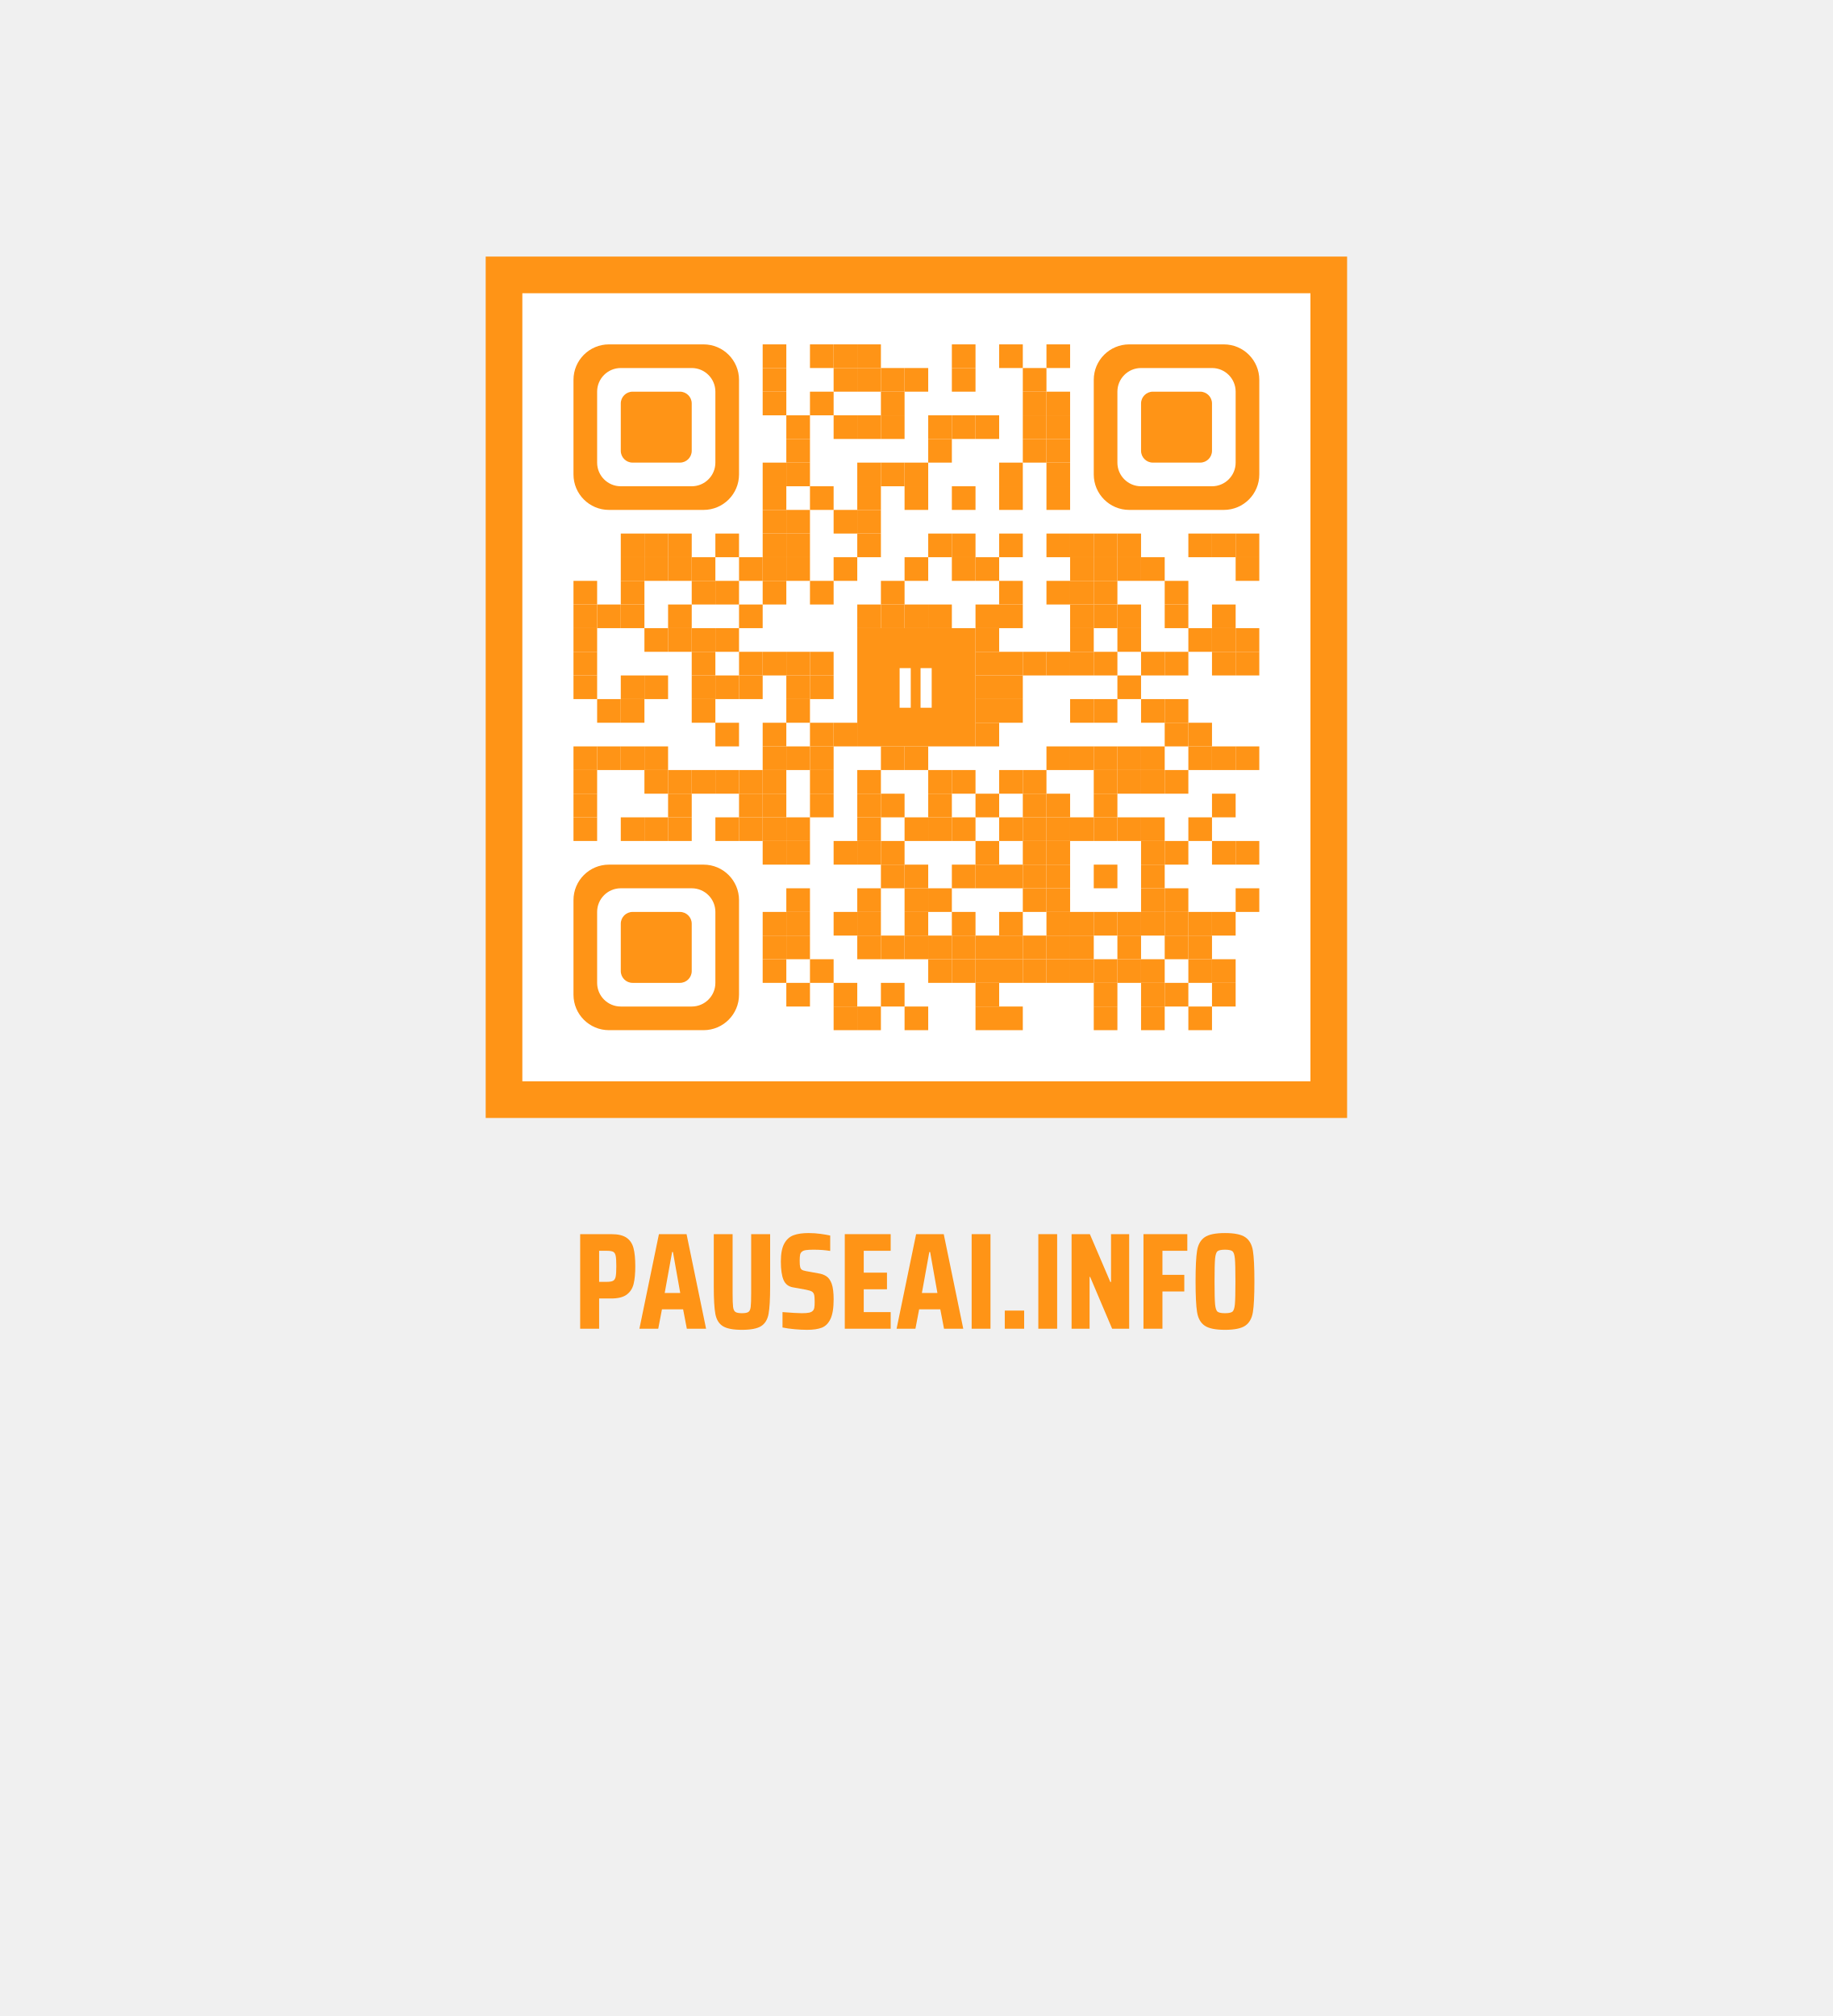
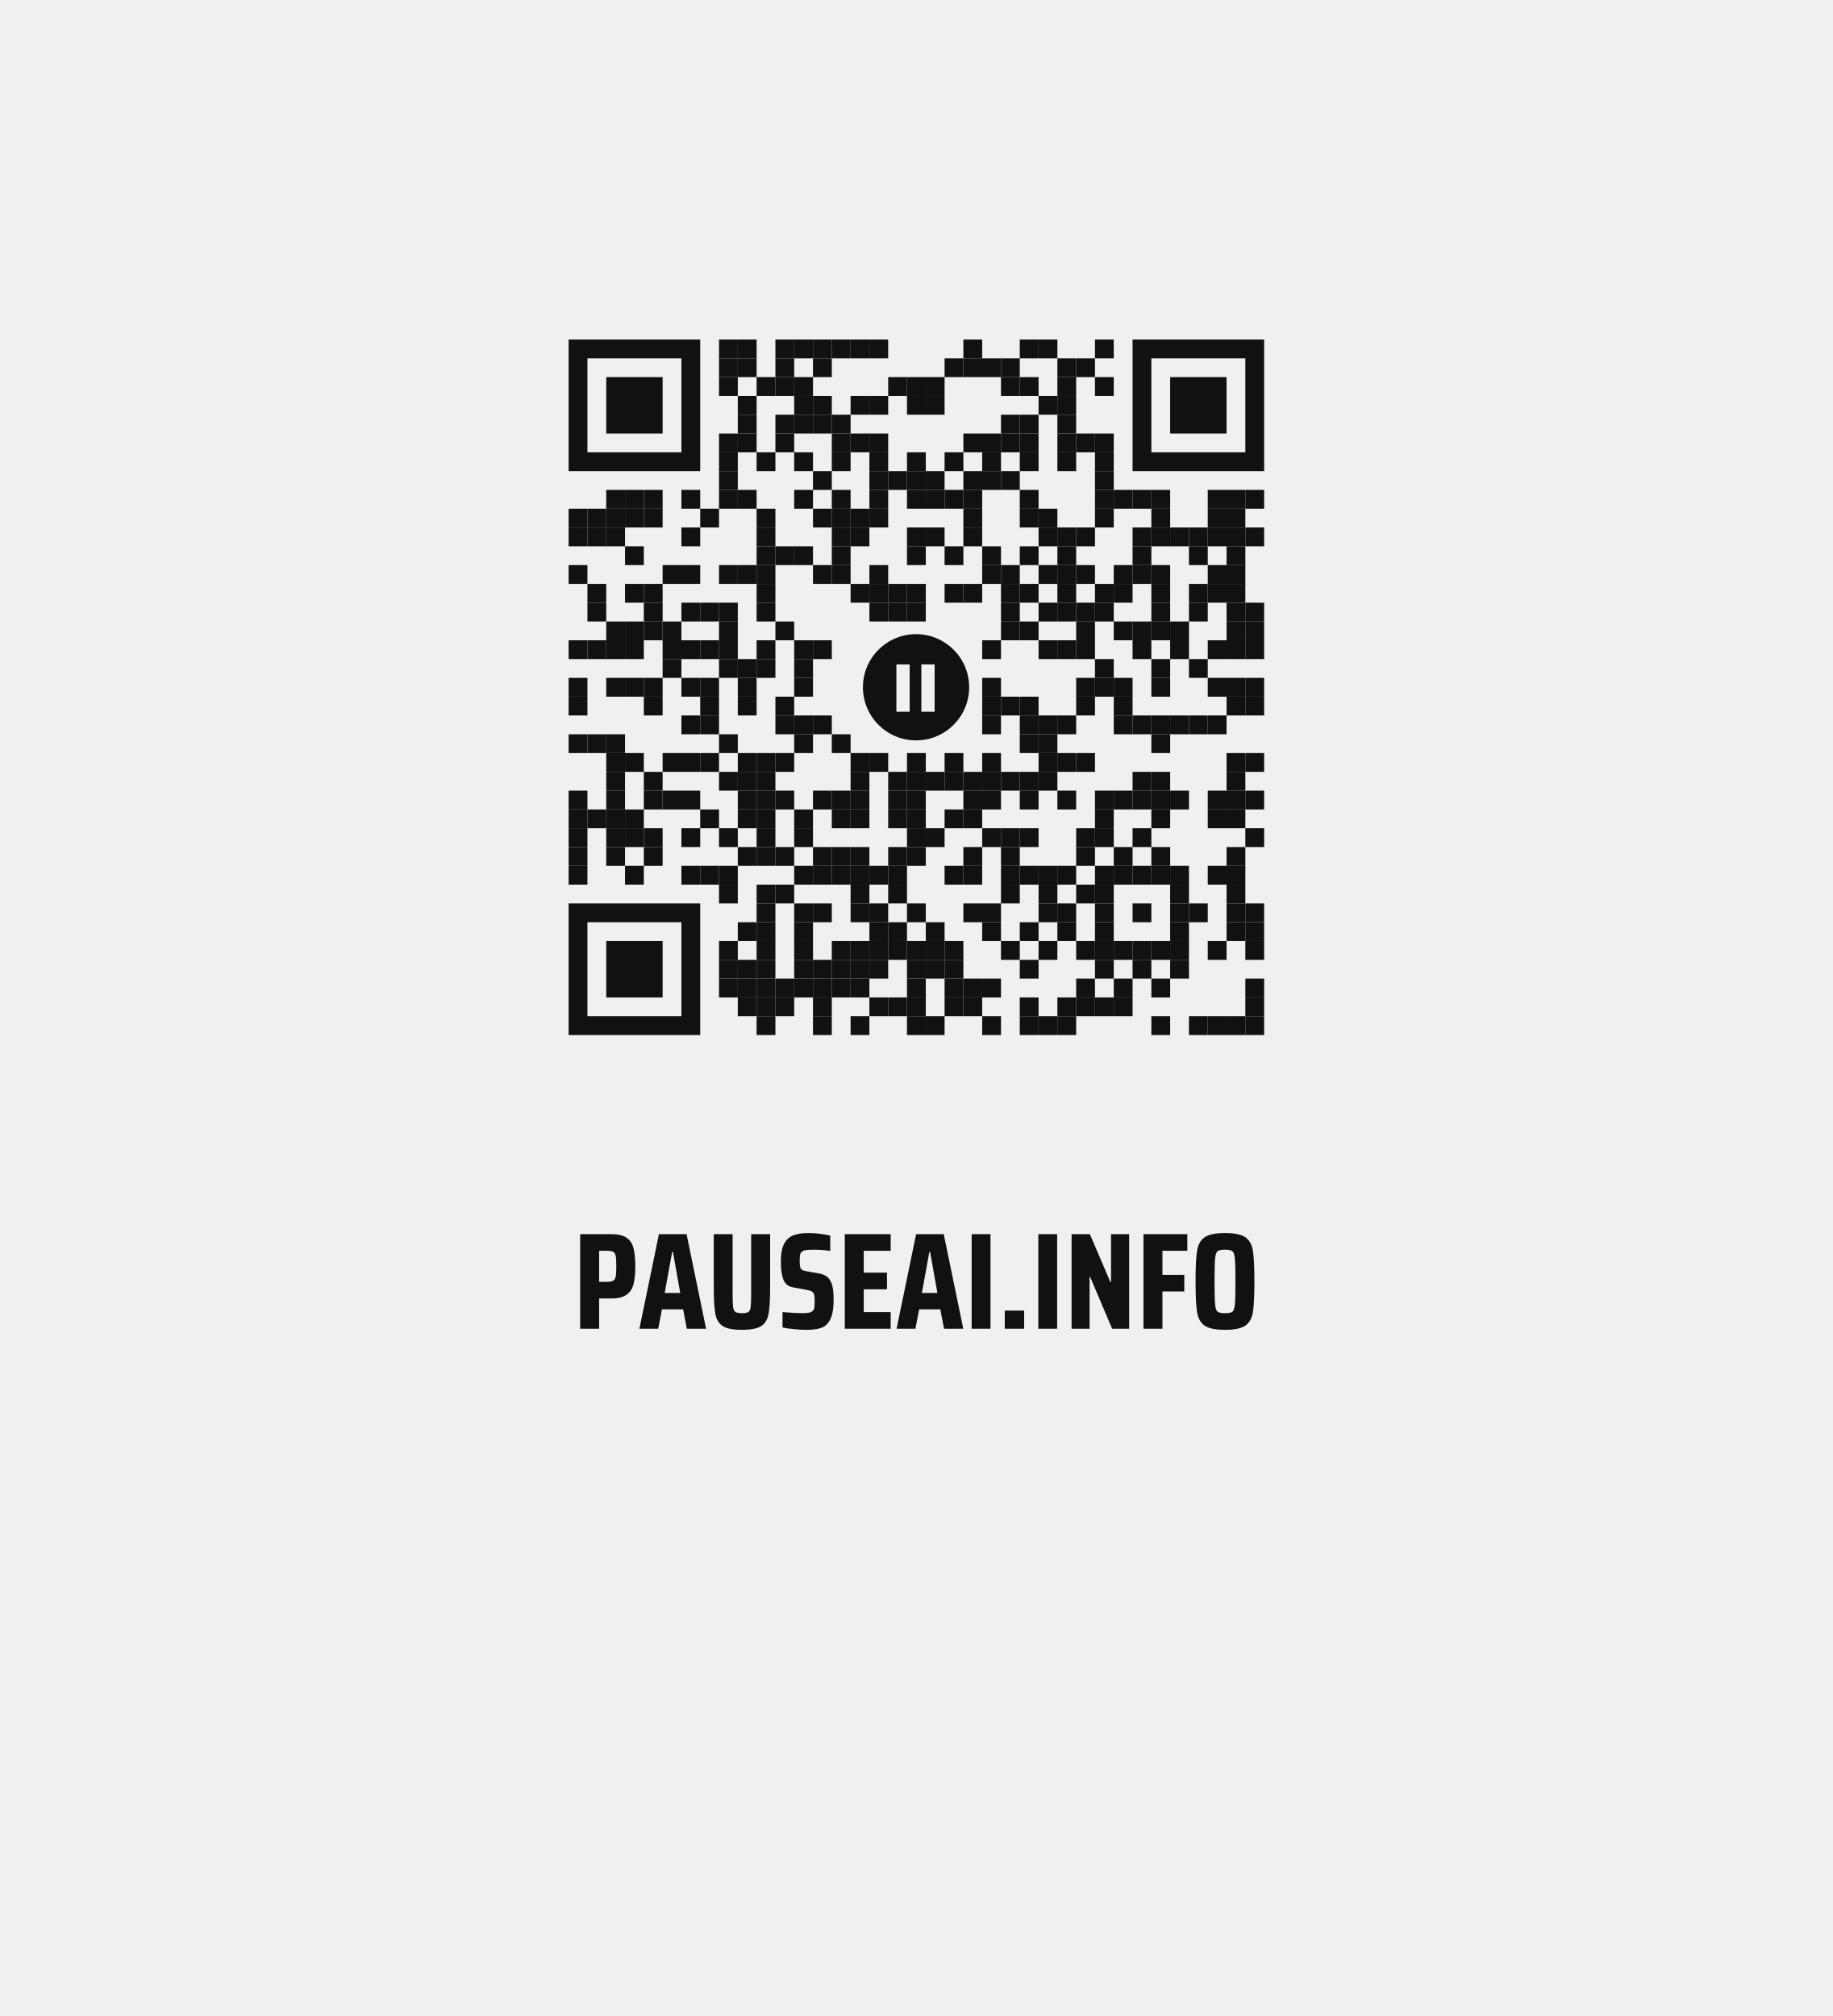
- <svg xmlns="http://www.w3.org/2000/svg" viewBox="0 0 200 220" width="200mm" height="220mm" role="img" aria-label="QR to https://pauseai.info">
-   <rect x="55" y="30" width="90" height="90" fill="#FFFFFF" stroke="#FF9416" stroke-width="4" />
-   <svg id="qr" x="60" y="35" width="80" height="80" viewBox="-1 -1 31 31">
-     <rect x="-1" y="-1" width="31" height="31" fill="#FFFFFF" />
-     <g fill="#FF9416">
+ <svg xmlns="http://www.w3.org/2000/svg" viewBox="0 0 200 220" width="200mm" height="220mm" role="img" aria-label="QR to https://pauseai.info/?utm_campaign=tshirt">
+   <svg id="qr" x="60" y="35" width="80" height="80" viewBox="-1 -1 39 39">
+     <g fill="#111111">
      <rect x="8" y="0" width="1" height="1" />
-       <rect x="10" y="0" width="1" height="1" />
+       <rect x="9" y="0" width="1" height="1" />
      <rect x="11" y="0" width="1" height="1" />
      <rect x="12" y="0" width="1" height="1" />
+       <rect x="13" y="0" width="1" height="1" />
+       <rect x="14" y="0" width="1" height="1" />
+       <rect x="15" y="0" width="1" height="1" />
      <rect x="16" y="0" width="1" height="1" />
-       <rect x="18" y="0" width="1" height="1" />
-       <rect x="20" y="0" width="1" height="1" />
+       <rect x="21" y="0" width="1" height="1" />
+       <rect x="24" y="0" width="1" height="1" />
+       <rect x="25" y="0" width="1" height="1" />
+       <rect x="28" y="0" width="1" height="1" />
      <rect x="8" y="1" width="1" height="1" />
+       <rect x="9" y="1" width="1" height="1" />
      <rect x="11" y="1" width="1" height="1" />
-       <rect x="12" y="1" width="1" height="1" />
      <rect x="13" y="1" width="1" height="1" />
-       <rect x="14" y="1" width="1" height="1" />
-       <rect x="16" y="1" width="1" height="1" />
-       <rect x="19" y="1" width="1" height="1" />
+       <rect x="20" y="1" width="1" height="1" />
+       <rect x="21" y="1" width="1" height="1" />
+       <rect x="22" y="1" width="1" height="1" />
+       <rect x="23" y="1" width="1" height="1" />
+       <rect x="26" y="1" width="1" height="1" />
+       <rect x="27" y="1" width="1" height="1" />
      <rect x="8" y="2" width="1" height="1" />
      <rect x="10" y="2" width="1" height="1" />
-       <rect x="13" y="2" width="1" height="1" />
+       <rect x="11" y="2" width="1" height="1" />
+       <rect x="12" y="2" width="1" height="1" />
+       <rect x="17" y="2" width="1" height="1" />
+       <rect x="18" y="2" width="1" height="1" />
      <rect x="19" y="2" width="1" height="1" />
-       <rect x="20" y="2" width="1" height="1" />
+       <rect x="23" y="2" width="1" height="1" />
+       <rect x="24" y="2" width="1" height="1" />
+       <rect x="26" y="2" width="1" height="1" />
+       <rect x="28" y="2" width="1" height="1" />
      <rect x="9" y="3" width="1" height="1" />
-       <rect x="11" y="3" width="1" height="1" />
      <rect x="12" y="3" width="1" height="1" />
      <rect x="13" y="3" width="1" height="1" />
      <rect x="15" y="3" width="1" height="1" />
      <rect x="16" y="3" width="1" height="1" />
-       <rect x="17" y="3" width="1" height="1" />
+       <rect x="18" y="3" width="1" height="1" />
      <rect x="19" y="3" width="1" height="1" />
-       <rect x="20" y="3" width="1" height="1" />
+       <rect x="25" y="3" width="1" height="1" />
+       <rect x="26" y="3" width="1" height="1" />
      <rect x="9" y="4" width="1" height="1" />
-       <rect x="15" y="4" width="1" height="1" />
-       <rect x="19" y="4" width="1" height="1" />
-       <rect x="20" y="4" width="1" height="1" />
+       <rect x="11" y="4" width="1" height="1" />
+       <rect x="12" y="4" width="1" height="1" />
+       <rect x="13" y="4" width="1" height="1" />
+       <rect x="14" y="4" width="1" height="1" />
+       <rect x="23" y="4" width="1" height="1" />
+       <rect x="24" y="4" width="1" height="1" />
+       <rect x="26" y="4" width="1" height="1" />
      <rect x="8" y="5" width="1" height="1" />
      <rect x="9" y="5" width="1" height="1" />
-       <rect x="12" y="5" width="1" height="1" />
-       <rect x="13" y="5" width="1" height="1" />
+       <rect x="11" y="5" width="1" height="1" />
      <rect x="14" y="5" width="1" height="1" />
-       <rect x="18" y="5" width="1" height="1" />
-       <rect x="20" y="5" width="1" height="1" />
+       <rect x="15" y="5" width="1" height="1" />
+       <rect x="16" y="5" width="1" height="1" />
+       <rect x="21" y="5" width="1" height="1" />
+       <rect x="22" y="5" width="1" height="1" />
+       <rect x="23" y="5" width="1" height="1" />
+       <rect x="24" y="5" width="1" height="1" />
+       <rect x="26" y="5" width="1" height="1" />
+       <rect x="27" y="5" width="1" height="1" />
+       <rect x="28" y="5" width="1" height="1" />
      <rect x="8" y="6" width="1" height="1" />
      <rect x="10" y="6" width="1" height="1" />
      <rect x="12" y="6" width="1" height="1" />
      <rect x="14" y="6" width="1" height="1" />
      <rect x="16" y="6" width="1" height="1" />
      <rect x="18" y="6" width="1" height="1" />
      <rect x="20" y="6" width="1" height="1" />
+       <rect x="22" y="6" width="1" height="1" />
+       <rect x="24" y="6" width="1" height="1" />
+       <rect x="26" y="6" width="1" height="1" />
+       <rect x="28" y="6" width="1" height="1" />
      <rect x="8" y="7" width="1" height="1" />
-       <rect x="9" y="7" width="1" height="1" />
-       <rect x="11" y="7" width="1" height="1" />
-       <rect x="12" y="7" width="1" height="1" />
+       <rect x="13" y="7" width="1" height="1" />
+       <rect x="16" y="7" width="1" height="1" />
+       <rect x="17" y="7" width="1" height="1" />
+       <rect x="18" y="7" width="1" height="1" />
+       <rect x="19" y="7" width="1" height="1" />
+       <rect x="21" y="7" width="1" height="1" />
+       <rect x="22" y="7" width="1" height="1" />
+       <rect x="23" y="7" width="1" height="1" />
+       <rect x="28" y="7" width="1" height="1" />
      <rect x="2" y="8" width="1" height="1" />
      <rect x="3" y="8" width="1" height="1" />
      <rect x="4" y="8" width="1" height="1" />
      <rect x="6" y="8" width="1" height="1" />
      <rect x="8" y="8" width="1" height="1" />
      <rect x="9" y="8" width="1" height="1" />
      <rect x="12" y="8" width="1" height="1" />
-       <rect x="15" y="8" width="1" height="1" />
+       <rect x="14" y="8" width="1" height="1" />
      <rect x="16" y="8" width="1" height="1" />
      <rect x="18" y="8" width="1" height="1" />
+       <rect x="19" y="8" width="1" height="1" />
      <rect x="20" y="8" width="1" height="1" />
      <rect x="21" y="8" width="1" height="1" />
-       <rect x="22" y="8" width="1" height="1" />
-       <rect x="23" y="8" width="1" height="1" />
-       <rect x="26" y="8" width="1" height="1" />
-       <rect x="27" y="8" width="1" height="1" />
+       <rect x="24" y="8" width="1" height="1" />
      <rect x="28" y="8" width="1" height="1" />
+       <rect x="29" y="8" width="1" height="1" />
+       <rect x="30" y="8" width="1" height="1" />
+       <rect x="31" y="8" width="1" height="1" />
+       <rect x="34" y="8" width="1" height="1" />
+       <rect x="35" y="8" width="1" height="1" />
+       <rect x="36" y="8" width="1" height="1" />
+       <rect x="0" y="9" width="1" height="1" />
+       <rect x="1" y="9" width="1" height="1" />
      <rect x="2" y="9" width="1" height="1" />
      <rect x="3" y="9" width="1" height="1" />
      <rect x="4" y="9" width="1" height="1" />
-       <rect x="5" y="9" width="1" height="1" />
      <rect x="7" y="9" width="1" height="1" />
-       <rect x="8" y="9" width="1" height="1" />
-       <rect x="9" y="9" width="1" height="1" />
-       <rect x="11" y="9" width="1" height="1" />
+       <rect x="10" y="9" width="1" height="1" />
+       <rect x="13" y="9" width="1" height="1" />
      <rect x="14" y="9" width="1" height="1" />
+       <rect x="15" y="9" width="1" height="1" />
      <rect x="16" y="9" width="1" height="1" />
-       <rect x="17" y="9" width="1" height="1" />
      <rect x="21" y="9" width="1" height="1" />
-       <rect x="22" y="9" width="1" height="1" />
-       <rect x="23" y="9" width="1" height="1" />
      <rect x="24" y="9" width="1" height="1" />
+       <rect x="25" y="9" width="1" height="1" />
      <rect x="28" y="9" width="1" height="1" />
+       <rect x="31" y="9" width="1" height="1" />
+       <rect x="34" y="9" width="1" height="1" />
+       <rect x="35" y="9" width="1" height="1" />
      <rect x="0" y="10" width="1" height="1" />
+       <rect x="1" y="10" width="1" height="1" />
      <rect x="2" y="10" width="1" height="1" />
-       <rect x="5" y="10" width="1" height="1" />
      <rect x="6" y="10" width="1" height="1" />
-       <rect x="8" y="10" width="1" height="1" />
      <rect x="10" y="10" width="1" height="1" />
-       <rect x="13" y="10" width="1" height="1" />
+       <rect x="14" y="10" width="1" height="1" />
+       <rect x="15" y="10" width="1" height="1" />
      <rect x="18" y="10" width="1" height="1" />
-       <rect x="20" y="10" width="1" height="1" />
+       <rect x="19" y="10" width="1" height="1" />
      <rect x="21" y="10" width="1" height="1" />
-       <rect x="22" y="10" width="1" height="1" />
      <rect x="25" y="10" width="1" height="1" />
-       <rect x="0" y="11" width="1" height="1" />
-       <rect x="1" y="11" width="1" height="1" />
-       <rect x="2" y="11" width="1" height="1" />
-       <rect x="4" y="11" width="1" height="1" />
-       <rect x="7" y="11" width="1" height="1" />
+       <rect x="26" y="10" width="1" height="1" />
+       <rect x="27" y="10" width="1" height="1" />
+       <rect x="30" y="10" width="1" height="1" />
+       <rect x="31" y="10" width="1" height="1" />
+       <rect x="32" y="10" width="1" height="1" />
+       <rect x="33" y="10" width="1" height="1" />
+       <rect x="34" y="10" width="1" height="1" />
+       <rect x="35" y="10" width="1" height="1" />
+       <rect x="36" y="10" width="1" height="1" />
+       <rect x="3" y="11" width="1" height="1" />
+       <rect x="10" y="11" width="1" height="1" />
+       <rect x="11" y="11" width="1" height="1" />
      <rect x="12" y="11" width="1" height="1" />
-       <rect x="13" y="11" width="1" height="1" />
      <rect x="14" y="11" width="1" height="1" />
-       <rect x="15" y="11" width="1" height="1" />
-       <rect x="17" y="11" width="1" height="1" />
      <rect x="18" y="11" width="1" height="1" />
-       <rect x="21" y="11" width="1" height="1" />
+       <rect x="20" y="11" width="1" height="1" />
      <rect x="22" y="11" width="1" height="1" />
-       <rect x="23" y="11" width="1" height="1" />
-       <rect x="25" y="11" width="1" height="1" />
-       <rect x="27" y="11" width="1" height="1" />
+       <rect x="24" y="11" width="1" height="1" />
+       <rect x="26" y="11" width="1" height="1" />
+       <rect x="30" y="11" width="1" height="1" />
+       <rect x="33" y="11" width="1" height="1" />
+       <rect x="35" y="11" width="1" height="1" />
      <rect x="0" y="12" width="1" height="1" />
-       <rect x="3" y="12" width="1" height="1" />
-       <rect x="4" y="12" width="1" height="1" />
      <rect x="5" y="12" width="1" height="1" />
      <rect x="6" y="12" width="1" height="1" />
-       <rect x="17" y="12" width="1" height="1" />
-       <rect x="21" y="12" width="1" height="1" />
+       <rect x="8" y="12" width="1" height="1" />
+       <rect x="9" y="12" width="1" height="1" />
+       <rect x="10" y="12" width="1" height="1" />
+       <rect x="13" y="12" width="1" height="1" />
+       <rect x="14" y="12" width="1" height="1" />
+       <rect x="16" y="12" width="1" height="1" />
+       <rect x="22" y="12" width="1" height="1" />
      <rect x="23" y="12" width="1" height="1" />
+       <rect x="25" y="12" width="1" height="1" />
      <rect x="26" y="12" width="1" height="1" />
      <rect x="27" y="12" width="1" height="1" />
-       <rect x="28" y="12" width="1" height="1" />
-       <rect x="0" y="13" width="1" height="1" />
-       <rect x="5" y="13" width="1" height="1" />
-       <rect x="7" y="13" width="1" height="1" />
-       <rect x="8" y="13" width="1" height="1" />
-       <rect x="9" y="13" width="1" height="1" />
+       <rect x="29" y="12" width="1" height="1" />
+       <rect x="30" y="12" width="1" height="1" />
+       <rect x="31" y="12" width="1" height="1" />
+       <rect x="34" y="12" width="1" height="1" />
+       <rect x="35" y="12" width="1" height="1" />
+       <rect x="1" y="13" width="1" height="1" />
+       <rect x="3" y="13" width="1" height="1" />
+       <rect x="4" y="13" width="1" height="1" />
      <rect x="10" y="13" width="1" height="1" />
+       <rect x="15" y="13" width="1" height="1" />
+       <rect x="16" y="13" width="1" height="1" />
      <rect x="17" y="13" width="1" height="1" />
      <rect x="18" y="13" width="1" height="1" />
-       <rect x="19" y="13" width="1" height="1" />
      <rect x="20" y="13" width="1" height="1" />
      <rect x="21" y="13" width="1" height="1" />
-       <rect x="22" y="13" width="1" height="1" />
+       <rect x="23" y="13" width="1" height="1" />
      <rect x="24" y="13" width="1" height="1" />
-       <rect x="25" y="13" width="1" height="1" />
-       <rect x="27" y="13" width="1" height="1" />
+       <rect x="26" y="13" width="1" height="1" />
      <rect x="28" y="13" width="1" height="1" />
-       <rect x="0" y="14" width="1" height="1" />
-       <rect x="2" y="14" width="1" height="1" />
-       <rect x="3" y="14" width="1" height="1" />
-       <rect x="5" y="14" width="1" height="1" />
+       <rect x="29" y="13" width="1" height="1" />
+       <rect x="31" y="13" width="1" height="1" />
+       <rect x="33" y="13" width="1" height="1" />
+       <rect x="34" y="13" width="1" height="1" />
+       <rect x="35" y="13" width="1" height="1" />
+       <rect x="1" y="14" width="1" height="1" />
+       <rect x="4" y="14" width="1" height="1" />
      <rect x="6" y="14" width="1" height="1" />
      <rect x="7" y="14" width="1" height="1" />
-       <rect x="9" y="14" width="1" height="1" />
+       <rect x="8" y="14" width="1" height="1" />
      <rect x="10" y="14" width="1" height="1" />
+       <rect x="16" y="14" width="1" height="1" />
      <rect x="17" y="14" width="1" height="1" />
      <rect x="18" y="14" width="1" height="1" />
      <rect x="23" y="14" width="1" height="1" />
-       <rect x="1" y="15" width="1" height="1" />
+       <rect x="25" y="14" width="1" height="1" />
+       <rect x="26" y="14" width="1" height="1" />
+       <rect x="27" y="14" width="1" height="1" />
+       <rect x="28" y="14" width="1" height="1" />
+       <rect x="31" y="14" width="1" height="1" />
+       <rect x="33" y="14" width="1" height="1" />
+       <rect x="35" y="14" width="1" height="1" />
+       <rect x="36" y="14" width="1" height="1" />
      <rect x="2" y="15" width="1" height="1" />
+       <rect x="3" y="15" width="1" height="1" />
+       <rect x="4" y="15" width="1" height="1" />
      <rect x="5" y="15" width="1" height="1" />
-       <rect x="9" y="15" width="1" height="1" />
-       <rect x="17" y="15" width="1" height="1" />
-       <rect x="18" y="15" width="1" height="1" />
-       <rect x="21" y="15" width="1" height="1" />
-       <rect x="22" y="15" width="1" height="1" />
+       <rect x="8" y="15" width="1" height="1" />
+       <rect x="11" y="15" width="1" height="1" />
+       <rect x="23" y="15" width="1" height="1" />
      <rect x="24" y="15" width="1" height="1" />
-       <rect x="25" y="15" width="1" height="1" />
+       <rect x="27" y="15" width="1" height="1" />
+       <rect x="29" y="15" width="1" height="1" />
+       <rect x="30" y="15" width="1" height="1" />
+       <rect x="31" y="15" width="1" height="1" />
+       <rect x="32" y="15" width="1" height="1" />
+       <rect x="35" y="15" width="1" height="1" />
+       <rect x="36" y="15" width="1" height="1" />
+       <rect x="0" y="16" width="1" height="1" />
+       <rect x="1" y="16" width="1" height="1" />
+       <rect x="2" y="16" width="1" height="1" />
+       <rect x="3" y="16" width="1" height="1" />
+       <rect x="5" y="16" width="1" height="1" />
      <rect x="6" y="16" width="1" height="1" />
+       <rect x="7" y="16" width="1" height="1" />
      <rect x="8" y="16" width="1" height="1" />
      <rect x="10" y="16" width="1" height="1" />
-       <rect x="11" y="16" width="1" height="1" />
-       <rect x="17" y="16" width="1" height="1" />
+       <rect x="12" y="16" width="1" height="1" />
+       <rect x="13" y="16" width="1" height="1" />
+       <rect x="22" y="16" width="1" height="1" />
      <rect x="25" y="16" width="1" height="1" />
      <rect x="26" y="16" width="1" height="1" />
-       <rect x="0" y="17" width="1" height="1" />
-       <rect x="1" y="17" width="1" height="1" />
-       <rect x="2" y="17" width="1" height="1" />
-       <rect x="3" y="17" width="1" height="1" />
+       <rect x="27" y="16" width="1" height="1" />
+       <rect x="30" y="16" width="1" height="1" />
+       <rect x="32" y="16" width="1" height="1" />
+       <rect x="34" y="16" width="1" height="1" />
+       <rect x="35" y="16" width="1" height="1" />
+       <rect x="36" y="16" width="1" height="1" />
+       <rect x="5" y="17" width="1" height="1" />
      <rect x="8" y="17" width="1" height="1" />
      <rect x="9" y="17" width="1" height="1" />
      <rect x="10" y="17" width="1" height="1" />
-       <rect x="13" y="17" width="1" height="1" />
-       <rect x="14" y="17" width="1" height="1" />
-       <rect x="20" y="17" width="1" height="1" />
-       <rect x="21" y="17" width="1" height="1" />
-       <rect x="22" y="17" width="1" height="1" />
-       <rect x="23" y="17" width="1" height="1" />
-       <rect x="24" y="17" width="1" height="1" />
-       <rect x="26" y="17" width="1" height="1" />
-       <rect x="27" y="17" width="1" height="1" />
+       <rect x="12" y="17" width="1" height="1" />
      <rect x="28" y="17" width="1" height="1" />
+       <rect x="31" y="17" width="1" height="1" />
+       <rect x="33" y="17" width="1" height="1" />
      <rect x="0" y="18" width="1" height="1" />
+       <rect x="2" y="18" width="1" height="1" />
      <rect x="3" y="18" width="1" height="1" />
      <rect x="4" y="18" width="1" height="1" />
-       <rect x="5" y="18" width="1" height="1" />
      <rect x="6" y="18" width="1" height="1" />
      <rect x="7" y="18" width="1" height="1" />
-       <rect x="8" y="18" width="1" height="1" />
-       <rect x="10" y="18" width="1" height="1" />
+       <rect x="9" y="18" width="1" height="1" />
      <rect x="12" y="18" width="1" height="1" />
-       <rect x="15" y="18" width="1" height="1" />
-       <rect x="16" y="18" width="1" height="1" />
-       <rect x="18" y="18" width="1" height="1" />
-       <rect x="19" y="18" width="1" height="1" />
      <rect x="22" y="18" width="1" height="1" />
-       <rect x="23" y="18" width="1" height="1" />
-       <rect x="24" y="18" width="1" height="1" />
-       <rect x="25" y="18" width="1" height="1" />
+       <rect x="27" y="18" width="1" height="1" />
+       <rect x="28" y="18" width="1" height="1" />
+       <rect x="29" y="18" width="1" height="1" />
+       <rect x="31" y="18" width="1" height="1" />
+       <rect x="34" y="18" width="1" height="1" />
+       <rect x="35" y="18" width="1" height="1" />
+       <rect x="36" y="18" width="1" height="1" />
      <rect x="0" y="19" width="1" height="1" />
      <rect x="4" y="19" width="1" height="1" />
      <rect x="7" y="19" width="1" height="1" />
-       <rect x="8" y="19" width="1" height="1" />
-       <rect x="10" y="19" width="1" height="1" />
-       <rect x="12" y="19" width="1" height="1" />
-       <rect x="13" y="19" width="1" height="1" />
-       <rect x="15" y="19" width="1" height="1" />
-       <rect x="17" y="19" width="1" height="1" />
-       <rect x="19" y="19" width="1" height="1" />
-       <rect x="20" y="19" width="1" height="1" />
+       <rect x="9" y="19" width="1" height="1" />
+       <rect x="11" y="19" width="1" height="1" />
      <rect x="22" y="19" width="1" height="1" />
+       <rect x="23" y="19" width="1" height="1" />
+       <rect x="24" y="19" width="1" height="1" />
      <rect x="27" y="19" width="1" height="1" />
-       <rect x="0" y="20" width="1" height="1" />
-       <rect x="2" y="20" width="1" height="1" />
-       <rect x="3" y="20" width="1" height="1" />
-       <rect x="4" y="20" width="1" height="1" />
+       <rect x="29" y="19" width="1" height="1" />
+       <rect x="35" y="19" width="1" height="1" />
+       <rect x="36" y="19" width="1" height="1" />
      <rect x="6" y="20" width="1" height="1" />
      <rect x="7" y="20" width="1" height="1" />
-       <rect x="8" y="20" width="1" height="1" />
-       <rect x="9" y="20" width="1" height="1" />
+       <rect x="11" y="20" width="1" height="1" />
      <rect x="12" y="20" width="1" height="1" />
-       <rect x="14" y="20" width="1" height="1" />
-       <rect x="15" y="20" width="1" height="1" />
-       <rect x="16" y="20" width="1" height="1" />
-       <rect x="18" y="20" width="1" height="1" />
-       <rect x="19" y="20" width="1" height="1" />
-       <rect x="20" y="20" width="1" height="1" />
-       <rect x="21" y="20" width="1" height="1" />
+       <rect x="13" y="20" width="1" height="1" />
      <rect x="22" y="20" width="1" height="1" />
-       <rect x="23" y="20" width="1" height="1" />
      <rect x="24" y="20" width="1" height="1" />
+       <rect x="25" y="20" width="1" height="1" />
      <rect x="26" y="20" width="1" height="1" />
+       <rect x="29" y="20" width="1" height="1" />
+       <rect x="30" y="20" width="1" height="1" />
+       <rect x="31" y="20" width="1" height="1" />
+       <rect x="32" y="20" width="1" height="1" />
+       <rect x="33" y="20" width="1" height="1" />
+       <rect x="34" y="20" width="1" height="1" />
+       <rect x="0" y="21" width="1" height="1" />
+       <rect x="1" y="21" width="1" height="1" />
+       <rect x="2" y="21" width="1" height="1" />
      <rect x="8" y="21" width="1" height="1" />
-       <rect x="9" y="21" width="1" height="1" />
-       <rect x="11" y="21" width="1" height="1" />
      <rect x="12" y="21" width="1" height="1" />
-       <rect x="13" y="21" width="1" height="1" />
-       <rect x="17" y="21" width="1" height="1" />
-       <rect x="19" y="21" width="1" height="1" />
-       <rect x="20" y="21" width="1" height="1" />
+       <rect x="14" y="21" width="1" height="1" />
      <rect x="24" y="21" width="1" height="1" />
      <rect x="25" y="21" width="1" height="1" />
-       <rect x="27" y="21" width="1" height="1" />
-       <rect x="28" y="21" width="1" height="1" />
-       <rect x="13" y="22" width="1" height="1" />
-       <rect x="14" y="22" width="1" height="1" />
+       <rect x="31" y="21" width="1" height="1" />
+       <rect x="2" y="22" width="1" height="1" />
+       <rect x="3" y="22" width="1" height="1" />
+       <rect x="5" y="22" width="1" height="1" />
+       <rect x="6" y="22" width="1" height="1" />
+       <rect x="7" y="22" width="1" height="1" />
+       <rect x="9" y="22" width="1" height="1" />
+       <rect x="10" y="22" width="1" height="1" />
+       <rect x="11" y="22" width="1" height="1" />
+       <rect x="15" y="22" width="1" height="1" />
      <rect x="16" y="22" width="1" height="1" />
-       <rect x="17" y="22" width="1" height="1" />
      <rect x="18" y="22" width="1" height="1" />
-       <rect x="19" y="22" width="1" height="1" />
      <rect x="20" y="22" width="1" height="1" />
      <rect x="22" y="22" width="1" height="1" />
-       <rect x="24" y="22" width="1" height="1" />
+       <rect x="25" y="22" width="1" height="1" />
+       <rect x="26" y="22" width="1" height="1" />
+       <rect x="27" y="22" width="1" height="1" />
+       <rect x="35" y="22" width="1" height="1" />
+       <rect x="36" y="22" width="1" height="1" />
+       <rect x="2" y="23" width="1" height="1" />
+       <rect x="4" y="23" width="1" height="1" />
+       <rect x="8" y="23" width="1" height="1" />
      <rect x="9" y="23" width="1" height="1" />
-       <rect x="12" y="23" width="1" height="1" />
-       <rect x="14" y="23" width="1" height="1" />
+       <rect x="10" y="23" width="1" height="1" />
      <rect x="15" y="23" width="1" height="1" />
+       <rect x="17" y="23" width="1" height="1" />
+       <rect x="18" y="23" width="1" height="1" />
      <rect x="19" y="23" width="1" height="1" />
      <rect x="20" y="23" width="1" height="1" />
+       <rect x="21" y="23" width="1" height="1" />
+       <rect x="22" y="23" width="1" height="1" />
+       <rect x="23" y="23" width="1" height="1" />
      <rect x="24" y="23" width="1" height="1" />
      <rect x="25" y="23" width="1" height="1" />
-       <rect x="28" y="23" width="1" height="1" />
-       <rect x="8" y="24" width="1" height="1" />
+       <rect x="30" y="23" width="1" height="1" />
+       <rect x="31" y="23" width="1" height="1" />
+       <rect x="35" y="23" width="1" height="1" />
+       <rect x="0" y="24" width="1" height="1" />
+       <rect x="2" y="24" width="1" height="1" />
+       <rect x="4" y="24" width="1" height="1" />
+       <rect x="5" y="24" width="1" height="1" />
+       <rect x="6" y="24" width="1" height="1" />
      <rect x="9" y="24" width="1" height="1" />
+       <rect x="10" y="24" width="1" height="1" />
      <rect x="11" y="24" width="1" height="1" />
-       <rect x="12" y="24" width="1" height="1" />
+       <rect x="13" y="24" width="1" height="1" />
      <rect x="14" y="24" width="1" height="1" />
-       <rect x="16" y="24" width="1" height="1" />
+       <rect x="15" y="24" width="1" height="1" />
+       <rect x="17" y="24" width="1" height="1" />
      <rect x="18" y="24" width="1" height="1" />
-       <rect x="20" y="24" width="1" height="1" />
      <rect x="21" y="24" width="1" height="1" />
      <rect x="22" y="24" width="1" height="1" />
-       <rect x="23" y="24" width="1" height="1" />
      <rect x="24" y="24" width="1" height="1" />
-       <rect x="25" y="24" width="1" height="1" />
      <rect x="26" y="24" width="1" height="1" />
-       <rect x="27" y="24" width="1" height="1" />
-       <rect x="8" y="25" width="1" height="1" />
+       <rect x="28" y="24" width="1" height="1" />
+       <rect x="29" y="24" width="1" height="1" />
+       <rect x="30" y="24" width="1" height="1" />
+       <rect x="31" y="24" width="1" height="1" />
+       <rect x="32" y="24" width="1" height="1" />
+       <rect x="34" y="24" width="1" height="1" />
+       <rect x="35" y="24" width="1" height="1" />
+       <rect x="36" y="24" width="1" height="1" />
+       <rect x="0" y="25" width="1" height="1" />
+       <rect x="1" y="25" width="1" height="1" />
+       <rect x="2" y="25" width="1" height="1" />
+       <rect x="3" y="25" width="1" height="1" />
+       <rect x="7" y="25" width="1" height="1" />
      <rect x="9" y="25" width="1" height="1" />
+       <rect x="10" y="25" width="1" height="1" />
      <rect x="12" y="25" width="1" height="1" />
-       <rect x="13" y="25" width="1" height="1" />
      <rect x="14" y="25" width="1" height="1" />
      <rect x="15" y="25" width="1" height="1" />
-       <rect x="16" y="25" width="1" height="1" />
      <rect x="17" y="25" width="1" height="1" />
      <rect x="18" y="25" width="1" height="1" />
-       <rect x="19" y="25" width="1" height="1" />
      <rect x="20" y="25" width="1" height="1" />
      <rect x="21" y="25" width="1" height="1" />
-       <rect x="23" y="25" width="1" height="1" />
-       <rect x="25" y="25" width="1" height="1" />
-       <rect x="26" y="25" width="1" height="1" />
+       <rect x="28" y="25" width="1" height="1" />
+       <rect x="31" y="25" width="1" height="1" />
+       <rect x="34" y="25" width="1" height="1" />
+       <rect x="35" y="25" width="1" height="1" />
+       <rect x="0" y="26" width="1" height="1" />
+       <rect x="2" y="26" width="1" height="1" />
+       <rect x="3" y="26" width="1" height="1" />
+       <rect x="4" y="26" width="1" height="1" />
+       <rect x="6" y="26" width="1" height="1" />
      <rect x="8" y="26" width="1" height="1" />
      <rect x="10" y="26" width="1" height="1" />
-       <rect x="15" y="26" width="1" height="1" />
-       <rect x="16" y="26" width="1" height="1" />
-       <rect x="17" y="26" width="1" height="1" />
+       <rect x="12" y="26" width="1" height="1" />
      <rect x="18" y="26" width="1" height="1" />
      <rect x="19" y="26" width="1" height="1" />
-       <rect x="20" y="26" width="1" height="1" />
-       <rect x="21" y="26" width="1" height="1" />
      <rect x="22" y="26" width="1" height="1" />
      <rect x="23" y="26" width="1" height="1" />
      <rect x="24" y="26" width="1" height="1" />
-       <rect x="26" y="26" width="1" height="1" />
      <rect x="27" y="26" width="1" height="1" />
+       <rect x="28" y="26" width="1" height="1" />
+       <rect x="30" y="26" width="1" height="1" />
+       <rect x="36" y="26" width="1" height="1" />
+       <rect x="0" y="27" width="1" height="1" />
+       <rect x="2" y="27" width="1" height="1" />
+       <rect x="4" y="27" width="1" height="1" />
      <rect x="9" y="27" width="1" height="1" />
+       <rect x="10" y="27" width="1" height="1" />
      <rect x="11" y="27" width="1" height="1" />
      <rect x="13" y="27" width="1" height="1" />
+       <rect x="14" y="27" width="1" height="1" />
+       <rect x="15" y="27" width="1" height="1" />
      <rect x="17" y="27" width="1" height="1" />
-       <rect x="22" y="27" width="1" height="1" />
-       <rect x="24" y="27" width="1" height="1" />
-       <rect x="25" y="27" width="1" height="1" />
+       <rect x="18" y="27" width="1" height="1" />
+       <rect x="21" y="27" width="1" height="1" />
+       <rect x="23" y="27" width="1" height="1" />
      <rect x="27" y="27" width="1" height="1" />
-       <rect x="11" y="28" width="1" height="1" />
+       <rect x="29" y="27" width="1" height="1" />
+       <rect x="31" y="27" width="1" height="1" />
+       <rect x="35" y="27" width="1" height="1" />
+       <rect x="0" y="28" width="1" height="1" />
+       <rect x="3" y="28" width="1" height="1" />
+       <rect x="6" y="28" width="1" height="1" />
+       <rect x="7" y="28" width="1" height="1" />
+       <rect x="8" y="28" width="1" height="1" />
      <rect x="12" y="28" width="1" height="1" />
+       <rect x="13" y="28" width="1" height="1" />
      <rect x="14" y="28" width="1" height="1" />
+       <rect x="15" y="28" width="1" height="1" />
+       <rect x="16" y="28" width="1" height="1" />
      <rect x="17" y="28" width="1" height="1" />
-       <rect x="18" y="28" width="1" height="1" />
-       <rect x="22" y="28" width="1" height="1" />
+       <rect x="20" y="28" width="1" height="1" />
+       <rect x="21" y="28" width="1" height="1" />
+       <rect x="23" y="28" width="1" height="1" />
      <rect x="24" y="28" width="1" height="1" />
+       <rect x="25" y="28" width="1" height="1" />
      <rect x="26" y="28" width="1" height="1" />
+       <rect x="28" y="28" width="1" height="1" />
+       <rect x="29" y="28" width="1" height="1" />
+       <rect x="30" y="28" width="1" height="1" />
+       <rect x="31" y="28" width="1" height="1" />
+       <rect x="32" y="28" width="1" height="1" />
+       <rect x="34" y="28" width="1" height="1" />
+       <rect x="35" y="28" width="1" height="1" />
+       <rect x="8" y="29" width="1" height="1" />
+       <rect x="10" y="29" width="1" height="1" />
+       <rect x="11" y="29" width="1" height="1" />
+       <rect x="15" y="29" width="1" height="1" />
+       <rect x="17" y="29" width="1" height="1" />
+       <rect x="23" y="29" width="1" height="1" />
+       <rect x="25" y="29" width="1" height="1" />
+       <rect x="27" y="29" width="1" height="1" />
+       <rect x="28" y="29" width="1" height="1" />
+       <rect x="32" y="29" width="1" height="1" />
+       <rect x="35" y="29" width="1" height="1" />
+       <rect x="10" y="30" width="1" height="1" />
+       <rect x="12" y="30" width="1" height="1" />
+       <rect x="13" y="30" width="1" height="1" />
+       <rect x="15" y="30" width="1" height="1" />
+       <rect x="16" y="30" width="1" height="1" />
+       <rect x="18" y="30" width="1" height="1" />
+       <rect x="21" y="30" width="1" height="1" />
+       <rect x="22" y="30" width="1" height="1" />
+       <rect x="25" y="30" width="1" height="1" />
+       <rect x="26" y="30" width="1" height="1" />
+       <rect x="28" y="30" width="1" height="1" />
+       <rect x="30" y="30" width="1" height="1" />
+       <rect x="32" y="30" width="1" height="1" />
+       <rect x="33" y="30" width="1" height="1" />
+       <rect x="35" y="30" width="1" height="1" />
+       <rect x="36" y="30" width="1" height="1" />
+       <rect x="9" y="31" width="1" height="1" />
+       <rect x="10" y="31" width="1" height="1" />
+       <rect x="12" y="31" width="1" height="1" />
+       <rect x="16" y="31" width="1" height="1" />
+       <rect x="17" y="31" width="1" height="1" />
+       <rect x="19" y="31" width="1" height="1" />
+       <rect x="22" y="31" width="1" height="1" />
+       <rect x="24" y="31" width="1" height="1" />
+       <rect x="26" y="31" width="1" height="1" />
+       <rect x="28" y="31" width="1" height="1" />
+       <rect x="32" y="31" width="1" height="1" />
+       <rect x="35" y="31" width="1" height="1" />
+       <rect x="36" y="31" width="1" height="1" />
+       <rect x="8" y="32" width="1" height="1" />
+       <rect x="10" y="32" width="1" height="1" />
+       <rect x="12" y="32" width="1" height="1" />
+       <rect x="14" y="32" width="1" height="1" />
+       <rect x="15" y="32" width="1" height="1" />
+       <rect x="16" y="32" width="1" height="1" />
+       <rect x="17" y="32" width="1" height="1" />
+       <rect x="18" y="32" width="1" height="1" />
+       <rect x="19" y="32" width="1" height="1" />
+       <rect x="20" y="32" width="1" height="1" />
+       <rect x="23" y="32" width="1" height="1" />
+       <rect x="25" y="32" width="1" height="1" />
+       <rect x="27" y="32" width="1" height="1" />
+       <rect x="28" y="32" width="1" height="1" />
+       <rect x="29" y="32" width="1" height="1" />
+       <rect x="30" y="32" width="1" height="1" />
+       <rect x="31" y="32" width="1" height="1" />
+       <rect x="32" y="32" width="1" height="1" />
+       <rect x="34" y="32" width="1" height="1" />
+       <rect x="36" y="32" width="1" height="1" />
+       <rect x="8" y="33" width="1" height="1" />
+       <rect x="9" y="33" width="1" height="1" />
+       <rect x="10" y="33" width="1" height="1" />
+       <rect x="12" y="33" width="1" height="1" />
+       <rect x="13" y="33" width="1" height="1" />
+       <rect x="14" y="33" width="1" height="1" />
+       <rect x="15" y="33" width="1" height="1" />
+       <rect x="16" y="33" width="1" height="1" />
+       <rect x="18" y="33" width="1" height="1" />
+       <rect x="19" y="33" width="1" height="1" />
+       <rect x="20" y="33" width="1" height="1" />
+       <rect x="24" y="33" width="1" height="1" />
+       <rect x="28" y="33" width="1" height="1" />
+       <rect x="30" y="33" width="1" height="1" />
+       <rect x="32" y="33" width="1" height="1" />
+       <rect x="8" y="34" width="1" height="1" />
+       <rect x="9" y="34" width="1" height="1" />
+       <rect x="10" y="34" width="1" height="1" />
+       <rect x="11" y="34" width="1" height="1" />
+       <rect x="12" y="34" width="1" height="1" />
+       <rect x="13" y="34" width="1" height="1" />
+       <rect x="14" y="34" width="1" height="1" />
+       <rect x="15" y="34" width="1" height="1" />
+       <rect x="18" y="34" width="1" height="1" />
+       <rect x="20" y="34" width="1" height="1" />
+       <rect x="21" y="34" width="1" height="1" />
+       <rect x="22" y="34" width="1" height="1" />
+       <rect x="27" y="34" width="1" height="1" />
+       <rect x="29" y="34" width="1" height="1" />
+       <rect x="31" y="34" width="1" height="1" />
+       <rect x="36" y="34" width="1" height="1" />
+       <rect x="9" y="35" width="1" height="1" />
+       <rect x="10" y="35" width="1" height="1" />
+       <rect x="11" y="35" width="1" height="1" />
+       <rect x="13" y="35" width="1" height="1" />
+       <rect x="16" y="35" width="1" height="1" />
+       <rect x="17" y="35" width="1" height="1" />
+       <rect x="18" y="35" width="1" height="1" />
+       <rect x="20" y="35" width="1" height="1" />
+       <rect x="21" y="35" width="1" height="1" />
+       <rect x="24" y="35" width="1" height="1" />
+       <rect x="26" y="35" width="1" height="1" />
+       <rect x="27" y="35" width="1" height="1" />
+       <rect x="28" y="35" width="1" height="1" />
+       <rect x="29" y="35" width="1" height="1" />
+       <rect x="36" y="35" width="1" height="1" />
+       <rect x="10" y="36" width="1" height="1" />
+       <rect x="13" y="36" width="1" height="1" />
+       <rect x="15" y="36" width="1" height="1" />
+       <rect x="18" y="36" width="1" height="1" />
+       <rect x="19" y="36" width="1" height="1" />
+       <rect x="22" y="36" width="1" height="1" />
+       <rect x="24" y="36" width="1" height="1" />
+       <rect x="25" y="36" width="1" height="1" />
+       <rect x="26" y="36" width="1" height="1" />
+       <rect x="31" y="36" width="1" height="1" />
+       <rect x="33" y="36" width="1" height="1" />
+       <rect x="34" y="36" width="1" height="1" />
+       <rect x="35" y="36" width="1" height="1" />
+       <rect x="36" y="36" width="1" height="1" />
    </g>
    <g transform="translate(0 0)">
-       <rect x="0" y="0" width="7" height="7" rx="1.5" fill="#FF9416" />
-       <rect x="1" y="1" width="5" height="5" rx="1" fill="#FFFFFF" />
-       <rect x="2" y="2" width="3" height="3" rx="0.5" fill="#FF9416" />
+       <path fill="#111111" fill-rule="evenodd" d="M0,0 H7 V7 H0 Z M1,1 H6 V6 H1 Z" />
+       <rect x="2" y="2" width="3" height="3" fill="#111111" />
    </g>
-     <g transform="translate(22 0)">
-       <rect x="0" y="0" width="7" height="7" rx="1.5" fill="#FF9416" />
-       <rect x="1" y="1" width="5" height="5" rx="1" fill="#FFFFFF" />
-       <rect x="2" y="2" width="3" height="3" rx="0.5" fill="#FF9416" />
+     <g transform="translate(30 0)">
+       <path fill="#111111" fill-rule="evenodd" d="M0,0 H7 V7 H0 Z M1,1 H6 V6 H1 Z" />
+       <rect x="2" y="2" width="3" height="3" fill="#111111" />
    </g>
-     <g transform="translate(0 22)">
-       <rect x="0" y="0" width="7" height="7" rx="1.5" fill="#FF9416" />
-       <rect x="1" y="1" width="5" height="5" rx="1" fill="#FFFFFF" />
-       <rect x="2" y="2" width="3" height="3" rx="0.5" fill="#FF9416" />
+     <g transform="translate(0 30)">
+       <path fill="#111111" fill-rule="evenodd" d="M0,0 H7 V7 H0 Z M1,1 H6 V6 H1 Z" />
+       <rect x="2" y="2" width="3" height="3" fill="#111111" />
    </g>
-     <rect x="12" y="12" width="5" height="5" fill="#FF9416" />
-     <svg x="12.5" y="12.5" width="4" height="4" viewBox="0 0 654 654">
-       <ellipse cx="327.5" cy="327" rx="166.5" ry="248" fill="white" />
-       <path fill-rule="evenodd" clip-rule="evenodd" d="M633 327C633 497.104 495.104 635 325 635C154.896 635 17 497.104 17 327C17 156.896 154.896 19 325 19C495.104 19 633 156.896 633 327ZM211.04 194.56H288.04V468.68H211.04V194.56ZM432.8 194.561H355.8V468.681H432.8V194.561Z" fill="#FF9416" />
+     <svg x="15.5" y="15.5" width="6" height="6" viewBox="0 0 654 654">
+       <ellipse cx="327.5" cy="327" rx="166.5" ry="248" fill="none" />
+       <path fill-rule="evenodd" clip-rule="evenodd" d="M633 327C633 497.104 495.104 635 325 635C154.896 635 17 497.104 17 327C17 156.896 154.896 19 325 19C495.104 19 633 156.896 633 327ZM211.04 194.56H288.04V468.68H211.04V194.56ZM432.8 194.561H355.8V468.681H432.8V194.561Z" fill="#111111" />
    </svg>
  </svg>
  <g transform="translate(62.53 145) scale(0.015 -0.015)">
-     <g fill="#FF9416">
+     <g fill="#111111">
      <path d="M52 688H279Q352 688 389.5 662.0Q427 636 440.0 586.5Q453 537 453 455Q453 376 441.0 326.5Q429 277 391.0 248.5Q353 220 278 220H190V0H52ZM244 341Q278 341 292.0 349.0Q306 357 310.5 379.5Q315 402 315 455Q315 508 310.5 530.0Q306 552 292.5 559.5Q279 567 245 567H190V341Z" />
      <path d="M353 0 326 141H172L145 0H8L150 688H351L493 0ZM252 558H246L192 260H305Z" transform="translate(475 0)" />
      <path d="M458 688V305Q458 169 446.5 107.5Q435 46 392.5 19.0Q350 -8 253 -8Q156 -8 113.5 19.0Q71 46 59.5 107.5Q48 169 48 305V688H185V259Q185 186 188.5 158.5Q192 131 205.5 122.0Q219 113 253 113Q287 113 300.0 122.0Q313 131 316.5 158.0Q320 185 320 259V688Z" transform="translate(976 0)" />
      <path d="M42 9V121Q144 113 183 113Q218 113 236.0 117.0Q254 121 263 131Q271 139 273.5 153.5Q276 168 276 195Q276 232 272.0 247.5Q268 263 255.5 270.5Q243 278 212 284L118 301Q68 310 49.0 356.0Q30 402 30 489Q30 574 54.5 619.0Q79 664 122.0 680.0Q165 696 231 696Q277 696 319.5 690.0Q362 684 389 678V566Q335 575 268 575Q232 575 212.5 572.0Q193 569 184 561Q173 553 170.0 538.0Q167 523 167 494Q167 463 170.5 449.0Q174 435 183.0 429.0Q192 423 214 419L302 403Q337 398 361.5 381.5Q386 365 400 327Q414 287 414 214Q414 119 391.0 71.0Q368 23 327.5 7.5Q287 -8 221 -8Q179 -8 129.5 -3.5Q80 1 42 9Z" transform="translate(1482 0)" />
      <path d="M52 0V688H386V567H190V408H359V287H190V121H386V0Z" transform="translate(1925 0)" />
      <path d="M353 0 326 141H172L145 0H8L150 688H351L493 0ZM252 558H246L192 260H305Z" transform="translate(2346 0)" />
      <path d="M53 0V688H190V0Z" transform="translate(2847 0)" />
      <path d="M51 0V132H192V0Z" transform="translate(3090 0)" />
      <path d="M53 0V688H190V0Z" transform="translate(3332 0)" />
      <path d="M347 0 187 377H183V0H52V688H185L334 340H339V688H471V0Z" transform="translate(3575 0)" />
      <path d="M52 0V688H371V567H190V392H349V271H190V0Z" transform="translate(4098 0)" />
      <path d="M39 344Q39 501 50.0 568.0Q61 635 105.0 665.5Q149 696 253 696Q357 696 401.0 665.5Q445 635 456.0 568.0Q467 501 467 344Q467 188 456.0 120.5Q445 53 401.0 22.5Q357 -8 253 -8Q149 -8 105.0 22.5Q61 53 50.0 120.5Q39 188 39 344ZM329 344Q329 467 325.0 510.0Q321 553 307.0 564.0Q293 575 253 575Q213 575 199.0 564.0Q185 553 181.0 510.0Q177 467 177 344Q177 221 181.0 178.0Q185 135 199.0 124.0Q213 113 253 113Q293 113 307.0 124.0Q321 135 325.0 178.0Q329 221 329 344Z" transform="translate(4490 0)" />
    </g>
  </g>
</svg>
